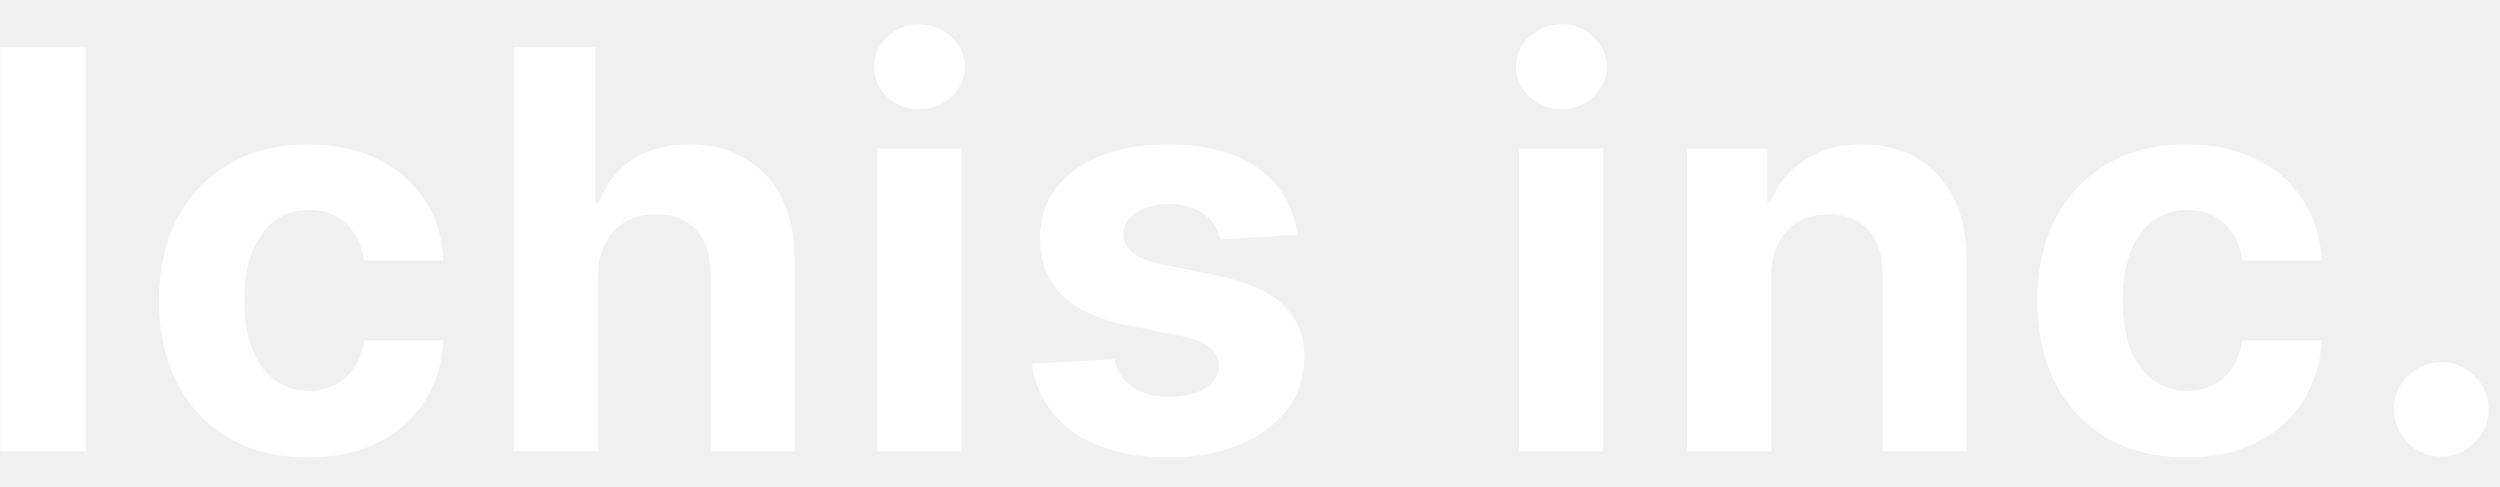
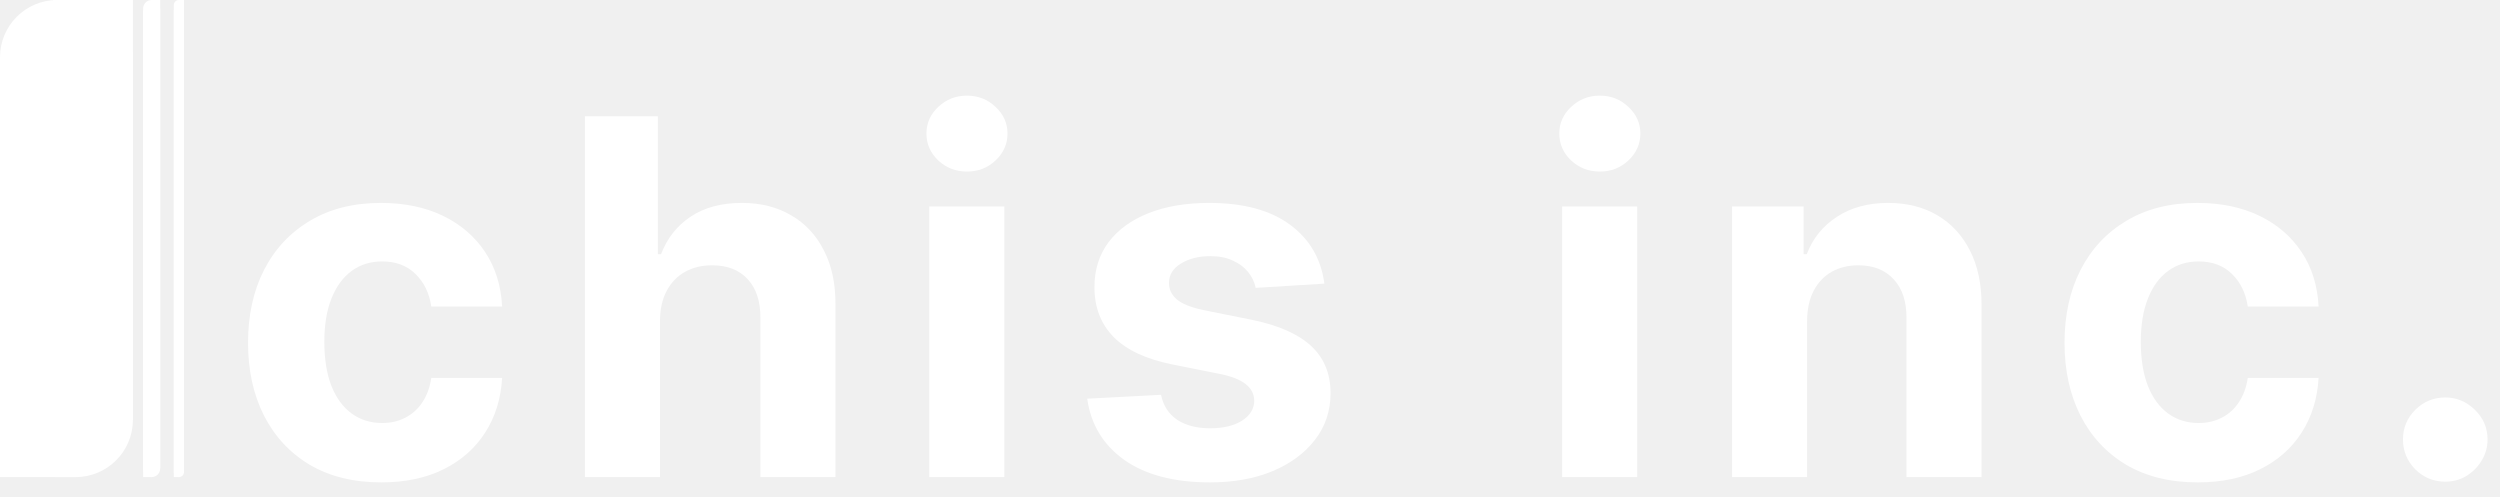
- <svg xmlns="http://www.w3.org/2000/svg" width="72" height="14" viewBox="0 0 72 14" fill="none">
-   <path d="M2.472 1.364V13H0.011V1.364H2.472ZM8.873 13.171C7.98 13.171 7.211 12.981 6.567 12.602C5.926 12.22 5.434 11.689 5.089 11.011C4.748 10.333 4.578 9.553 4.578 8.67C4.578 7.777 4.75 6.992 5.095 6.318C5.444 5.64 5.938 5.112 6.578 4.733C7.218 4.35 7.98 4.159 8.862 4.159C9.623 4.159 10.29 4.297 10.862 4.574C11.434 4.85 11.887 5.239 12.22 5.739C12.553 6.239 12.737 6.826 12.771 7.5H10.487C10.423 7.064 10.252 6.714 9.976 6.449C9.703 6.18 9.345 6.045 8.902 6.045C8.527 6.045 8.199 6.148 7.919 6.352C7.642 6.553 7.426 6.847 7.271 7.233C7.116 7.619 7.038 8.087 7.038 8.636C7.038 9.193 7.114 9.667 7.266 10.057C7.421 10.447 7.639 10.744 7.919 10.949C8.199 11.153 8.527 11.256 8.902 11.256C9.178 11.256 9.427 11.199 9.646 11.085C9.87 10.972 10.053 10.807 10.197 10.591C10.345 10.371 10.442 10.108 10.487 9.801H12.771C12.733 10.468 12.552 11.055 12.226 11.562C11.904 12.066 11.459 12.46 10.89 12.744C10.322 13.028 9.65 13.171 8.873 13.171ZM17.221 7.955V13H14.801V1.364H17.153V5.812H17.256C17.452 5.297 17.771 4.894 18.21 4.602C18.649 4.307 19.201 4.159 19.863 4.159C20.47 4.159 20.998 4.292 21.449 4.557C21.903 4.818 22.256 5.195 22.506 5.688C22.759 6.176 22.884 6.761 22.881 7.443V13H20.46V7.875C20.464 7.337 20.327 6.919 20.051 6.619C19.778 6.32 19.396 6.17 18.903 6.17C18.574 6.17 18.282 6.241 18.028 6.381C17.778 6.521 17.581 6.725 17.437 6.994C17.297 7.259 17.225 7.58 17.221 7.955ZM25.265 13V4.273H27.686V13H25.265ZM26.481 3.148C26.121 3.148 25.813 3.028 25.555 2.79C25.301 2.547 25.174 2.258 25.174 1.92C25.174 1.587 25.301 1.301 25.555 1.062C25.813 0.82 26.121 0.699 26.481 0.699C26.841 0.699 27.148 0.82 27.402 1.062C27.659 1.301 27.788 1.587 27.788 1.92C27.788 2.258 27.659 2.547 27.402 2.79C27.148 3.028 26.841 3.148 26.481 3.148ZM37.366 6.761L35.15 6.898C35.112 6.708 35.031 6.538 34.906 6.386C34.781 6.231 34.616 6.108 34.411 6.017C34.211 5.922 33.97 5.875 33.69 5.875C33.315 5.875 32.999 5.955 32.741 6.114C32.483 6.269 32.355 6.477 32.355 6.739C32.355 6.947 32.438 7.123 32.605 7.267C32.771 7.411 33.057 7.527 33.463 7.614L35.042 7.932C35.891 8.106 36.523 8.386 36.94 8.773C37.357 9.159 37.565 9.667 37.565 10.296C37.565 10.867 37.396 11.369 37.059 11.801C36.726 12.233 36.267 12.57 35.684 12.812C35.105 13.051 34.436 13.171 33.678 13.171C32.523 13.171 31.603 12.93 30.917 12.449C30.235 11.964 29.836 11.305 29.718 10.472L32.099 10.347C32.171 10.699 32.345 10.968 32.622 11.153C32.898 11.335 33.252 11.426 33.684 11.426C34.108 11.426 34.449 11.345 34.707 11.182C34.968 11.015 35.101 10.801 35.105 10.54C35.101 10.32 35.008 10.14 34.826 10C34.644 9.856 34.364 9.746 33.985 9.67L32.474 9.369C31.622 9.199 30.987 8.903 30.571 8.483C30.158 8.062 29.951 7.527 29.951 6.875C29.951 6.314 30.103 5.831 30.406 5.426C30.713 5.021 31.142 4.708 31.696 4.489C32.252 4.269 32.904 4.159 33.65 4.159C34.752 4.159 35.62 4.392 36.252 4.858C36.889 5.324 37.26 5.958 37.366 6.761ZM43.752 13V4.273H46.173V13H43.752ZM44.968 3.148C44.608 3.148 44.3 3.028 44.042 2.79C43.788 2.547 43.661 2.258 43.661 1.92C43.661 1.587 43.788 1.301 44.042 1.062C44.3 0.82 44.608 0.699 44.968 0.699C45.328 0.699 45.635 0.82 45.889 1.062C46.146 1.301 46.275 1.587 46.275 1.92C46.275 2.258 46.146 2.547 45.889 2.79C45.635 3.028 45.328 3.148 44.968 3.148ZM51.012 7.955V13H48.592V4.273H50.898V5.812H51.001C51.194 5.305 51.518 4.903 51.972 4.608C52.427 4.309 52.978 4.159 53.626 4.159C54.232 4.159 54.76 4.292 55.211 4.557C55.662 4.822 56.012 5.201 56.262 5.693C56.512 6.182 56.637 6.765 56.637 7.443V13H54.217V7.875C54.22 7.341 54.084 6.924 53.807 6.625C53.531 6.322 53.15 6.17 52.665 6.17C52.34 6.17 52.052 6.241 51.802 6.381C51.556 6.521 51.362 6.725 51.222 6.994C51.086 7.259 51.016 7.58 51.012 7.955ZM62.968 13.171C62.074 13.171 61.305 12.981 60.661 12.602C60.021 12.22 59.528 11.689 59.184 11.011C58.843 10.333 58.672 9.553 58.672 8.67C58.672 7.777 58.845 6.992 59.189 6.318C59.538 5.64 60.032 5.112 60.672 4.733C61.312 4.35 62.074 4.159 62.956 4.159C63.718 4.159 64.385 4.297 64.957 4.574C65.528 4.85 65.981 5.239 66.314 5.739C66.648 6.239 66.832 6.826 66.866 7.5H64.582C64.517 7.064 64.347 6.714 64.07 6.449C63.797 6.18 63.439 6.045 62.996 6.045C62.621 6.045 62.294 6.148 62.013 6.352C61.737 6.553 61.521 6.847 61.366 7.233C61.21 7.619 61.133 8.087 61.133 8.636C61.133 9.193 61.208 9.667 61.36 10.057C61.515 10.447 61.733 10.744 62.013 10.949C62.294 11.153 62.621 11.256 62.996 11.256C63.273 11.256 63.521 11.199 63.741 11.085C63.964 10.972 64.148 10.807 64.292 10.591C64.439 10.371 64.536 10.108 64.582 9.801H66.866C66.828 10.468 66.646 11.055 66.32 11.562C65.998 12.066 65.553 12.46 64.985 12.744C64.417 13.028 63.744 13.171 62.968 13.171ZM70.31 13.148C69.935 13.148 69.613 13.015 69.344 12.75C69.079 12.481 68.946 12.159 68.946 11.784C68.946 11.413 69.079 11.095 69.344 10.829C69.613 10.564 69.935 10.432 70.31 10.432C70.674 10.432 70.992 10.564 71.265 10.829C71.537 11.095 71.674 11.413 71.674 11.784C71.674 12.034 71.609 12.263 71.481 12.472C71.356 12.676 71.191 12.841 70.986 12.966C70.782 13.087 70.556 13.148 70.31 13.148Z" fill="white" />
+ <svg xmlns="http://www.w3.org/2000/svg" width="131" height="26" viewBox="0 0 131 26" fill="none">
+   <path d="M19.977 25.277C18.525 25.277 17.275 24.969 16.229 24.354C15.188 23.732 14.388 22.87 13.828 21.768C13.274 20.667 12.997 19.399 12.997 17.965C12.997 16.512 13.277 15.238 13.837 14.142C14.404 13.04 15.207 12.182 16.247 11.566C17.287 10.944 18.525 10.633 19.959 10.633C21.196 10.633 22.279 10.858 23.209 11.307C24.138 11.757 24.874 12.388 25.416 13.2C25.957 14.013 26.256 14.967 26.311 16.062H22.599C22.495 15.355 22.218 14.785 21.768 14.354C21.325 13.917 20.744 13.699 20.023 13.699C19.414 13.699 18.882 13.865 18.426 14.197C17.977 14.524 17.626 15.001 17.374 15.629C17.121 16.256 16.995 17.017 16.995 17.909C16.995 18.814 17.118 19.583 17.364 20.217C17.617 20.851 17.971 21.334 18.426 21.667C18.882 21.999 19.414 22.166 20.023 22.166C20.473 22.166 20.876 22.073 21.233 21.889C21.596 21.704 21.895 21.436 22.129 21.085C22.369 20.728 22.526 20.3 22.599 19.802H26.311C26.25 20.885 25.954 21.839 25.425 22.664C24.901 23.483 24.178 24.123 23.255 24.584C22.332 25.046 21.239 25.277 19.977 25.277Z" fill="white" />
+   <path d="M34.583 16.801V25H30.649V6.091H34.472V13.32H34.638C34.958 12.483 35.475 11.828 36.189 11.354C36.903 10.874 37.799 10.633 38.876 10.633C39.861 10.633 40.719 10.849 41.452 11.28C42.191 11.704 42.763 12.317 43.169 13.117C43.582 13.911 43.785 14.862 43.779 15.97V25H39.845V16.672C39.852 15.798 39.63 15.118 39.181 14.631C38.737 14.145 38.116 13.902 37.316 13.902C36.78 13.902 36.306 14.016 35.894 14.244C35.487 14.471 35.167 14.804 34.934 15.241C34.706 15.672 34.589 16.192 34.583 16.801Z" fill="white" />
+   <path d="M48.694 25V10.818H52.627V25H48.694ZM50.67 8.99C50.085 8.99 49.583 8.796 49.165 8.408C48.752 8.014 48.546 7.544 48.546 6.996C48.546 6.454 48.752 5.989 49.165 5.602C49.583 5.208 50.085 5.011 50.67 5.011C51.255 5.011 51.753 5.208 52.166 5.602C52.584 5.989 52.793 6.454 52.793 6.996C52.793 7.544 52.584 8.014 52.166 8.408C51.753 8.796 51.255 8.99 50.67 8.99Z" fill="white" />
+   <path d="M69.398 14.862L65.797 15.084C65.735 14.776 65.603 14.499 65.4 14.253C65.197 14.001 64.929 13.8 64.597 13.653C64.27 13.499 63.879 13.422 63.424 13.422C62.815 13.422 62.301 13.551 61.882 13.81C61.464 14.062 61.254 14.401 61.254 14.825C61.254 15.164 61.39 15.45 61.66 15.684C61.931 15.918 62.396 16.106 63.055 16.247L65.621 16.764C67 17.047 68.028 17.503 68.705 18.131C69.382 18.759 69.721 19.583 69.721 20.605C69.721 21.535 69.447 22.35 68.899 23.052C68.357 23.754 67.613 24.301 66.665 24.695C65.723 25.083 64.637 25.277 63.406 25.277C61.528 25.277 60.032 24.886 58.918 24.104C57.81 23.317 57.161 22.245 56.97 20.891L60.839 20.688C60.956 21.261 61.239 21.698 61.688 21.999C62.138 22.295 62.713 22.442 63.415 22.442C64.104 22.442 64.658 22.31 65.077 22.046C65.501 21.775 65.717 21.427 65.723 21.002C65.717 20.645 65.566 20.353 65.27 20.125C64.975 19.891 64.52 19.713 63.904 19.59L61.448 19.1C60.063 18.823 59.032 18.343 58.355 17.66C57.684 16.977 57.349 16.106 57.349 15.047C57.349 14.136 57.595 13.351 58.087 12.693C58.586 12.034 59.285 11.526 60.183 11.169C61.088 10.812 62.147 10.633 63.359 10.633C65.15 10.633 66.56 11.012 67.588 11.769C68.622 12.526 69.225 13.557 69.398 14.862Z" fill="white" />
+   <path d="M81.855 25V10.818H85.788V25H81.855ZM83.831 8.99C83.246 8.99 82.745 8.796 82.326 8.408C81.914 8.014 81.707 7.544 81.707 6.996C81.707 6.454 81.914 5.989 82.326 5.602C82.745 5.208 83.246 5.011 83.831 5.011C84.416 5.011 84.914 5.208 85.327 5.602C85.745 5.989 85.955 6.454 85.955 6.996C85.955 7.544 85.745 8.014 85.327 8.408C84.914 8.796 84.416 8.99 83.831 8.99Z" fill="white" />
+   <path d="M94.692 16.801V25H90.759V10.818H94.508V13.32H94.674C94.988 12.495 95.514 11.843 96.253 11.363C96.991 10.877 97.887 10.633 98.939 10.633C99.924 10.633 100.783 10.849 101.516 11.28C102.248 11.711 102.817 12.326 103.224 13.126C103.63 13.921 103.833 14.868 103.833 15.97V25H99.9V16.672C99.906 15.804 99.684 15.127 99.235 14.641C98.786 14.148 98.167 13.902 97.379 13.902C96.85 13.902 96.382 14.016 95.976 14.244C95.576 14.471 95.262 14.804 95.034 15.241C94.812 15.672 94.698 16.192 94.692 16.801Z" fill="white" />
+   <path d="M115.161 25.277C113.708 25.277 112.458 24.969 111.412 24.354C110.372 23.732 109.572 22.87 109.011 21.768C108.458 20.667 108.181 19.399 108.181 17.965C108.181 16.512 108.461 15.238 109.021 14.142C109.587 13.04 110.39 12.182 111.431 11.566C112.471 10.944 113.708 10.633 115.142 10.633C116.379 10.633 117.463 10.858 118.392 11.307C119.322 11.757 120.057 12.388 120.599 13.2C121.141 14.013 121.439 14.967 121.494 16.062H117.783C117.678 15.355 117.401 14.785 116.952 14.354C116.509 13.917 115.927 13.699 115.207 13.699C114.597 13.699 114.065 13.865 113.609 14.197C113.16 14.524 112.809 15.001 112.557 15.629C112.305 16.256 112.178 17.017 112.178 17.909C112.178 18.814 112.301 19.583 112.548 20.217C112.8 20.851 113.154 21.334 113.609 21.667C114.065 21.999 114.597 22.166 115.207 22.166C115.656 22.166 116.059 22.073 116.416 21.889C116.779 21.704 117.078 21.436 117.312 21.085C117.552 20.728 117.709 20.3 117.783 19.802H121.494C121.433 20.885 121.137 21.839 120.608 22.664C120.085 23.483 119.362 24.123 118.438 24.584C117.515 25.046 116.422 25.277 115.161 25.277Z" fill="white" />
+   <path d="M128.132 25.24C127.522 25.24 126.999 25.025 126.562 24.594C126.131 24.157 125.916 23.634 125.916 23.024C125.916 22.421 126.131 21.904 126.562 21.473C126.999 21.042 127.522 20.827 128.132 20.827C128.723 20.827 129.24 21.042 129.683 21.473C130.126 21.904 130.348 22.421 130.348 23.024C130.348 23.43 130.243 23.803 130.034 24.141C129.831 24.474 129.563 24.741 129.23 24.945C128.898 25.142 128.532 25.24 128.132 25.24Z" fill="white" />
+   <path d="M0 3C0 1.343 1.343 0 3 0H3.964C5.621 0 6.964 1.343 6.964 3V22C6.964 23.657 5.621 25 3.964 25H3C1.343 25 0 23.657 0 22V3Z" fill="white" />
+   <path d="M2.786 0H6.964L6.964 22H2.786V0Z" fill="white" />
+   <path d="M0 3H4L3.964 25H2H0V3Z" fill="white" />
+   <path d="M9.107 0.268C9.107 0.12 9.227 0 9.375 0C9.523 0 9.643 0.12 9.643 0.268V24.732C9.643 24.88 9.523 25 9.375 25C9.227 25 9.107 24.88 9.107 24.732V0.268Z" fill="white" />
+   <path d="M9.107 0.536H9.375V25H9.107V0.536Z" fill="white" />
+   <path d="M9.375 0H9.643V24.643H9.375L9.375 0Z" fill="white" />
+   <path d="M7.5 0.446C7.5 0.2 7.7 0 7.946 0C8.193 0 8.393 0.2 8.393 0.446V24.554C8.393 24.8 8.193 25 7.946 25C7.7 25 7.5 24.8 7.5 24.554V0.446Z" fill="white" />
+   <path d="M7.5 0.536H7.946V25H7.5V0.536Z" fill="white" />
+   <path d="M7.946 0H8.393L8.393 24.554H7.946V0Z" fill="white" />
</svg>
